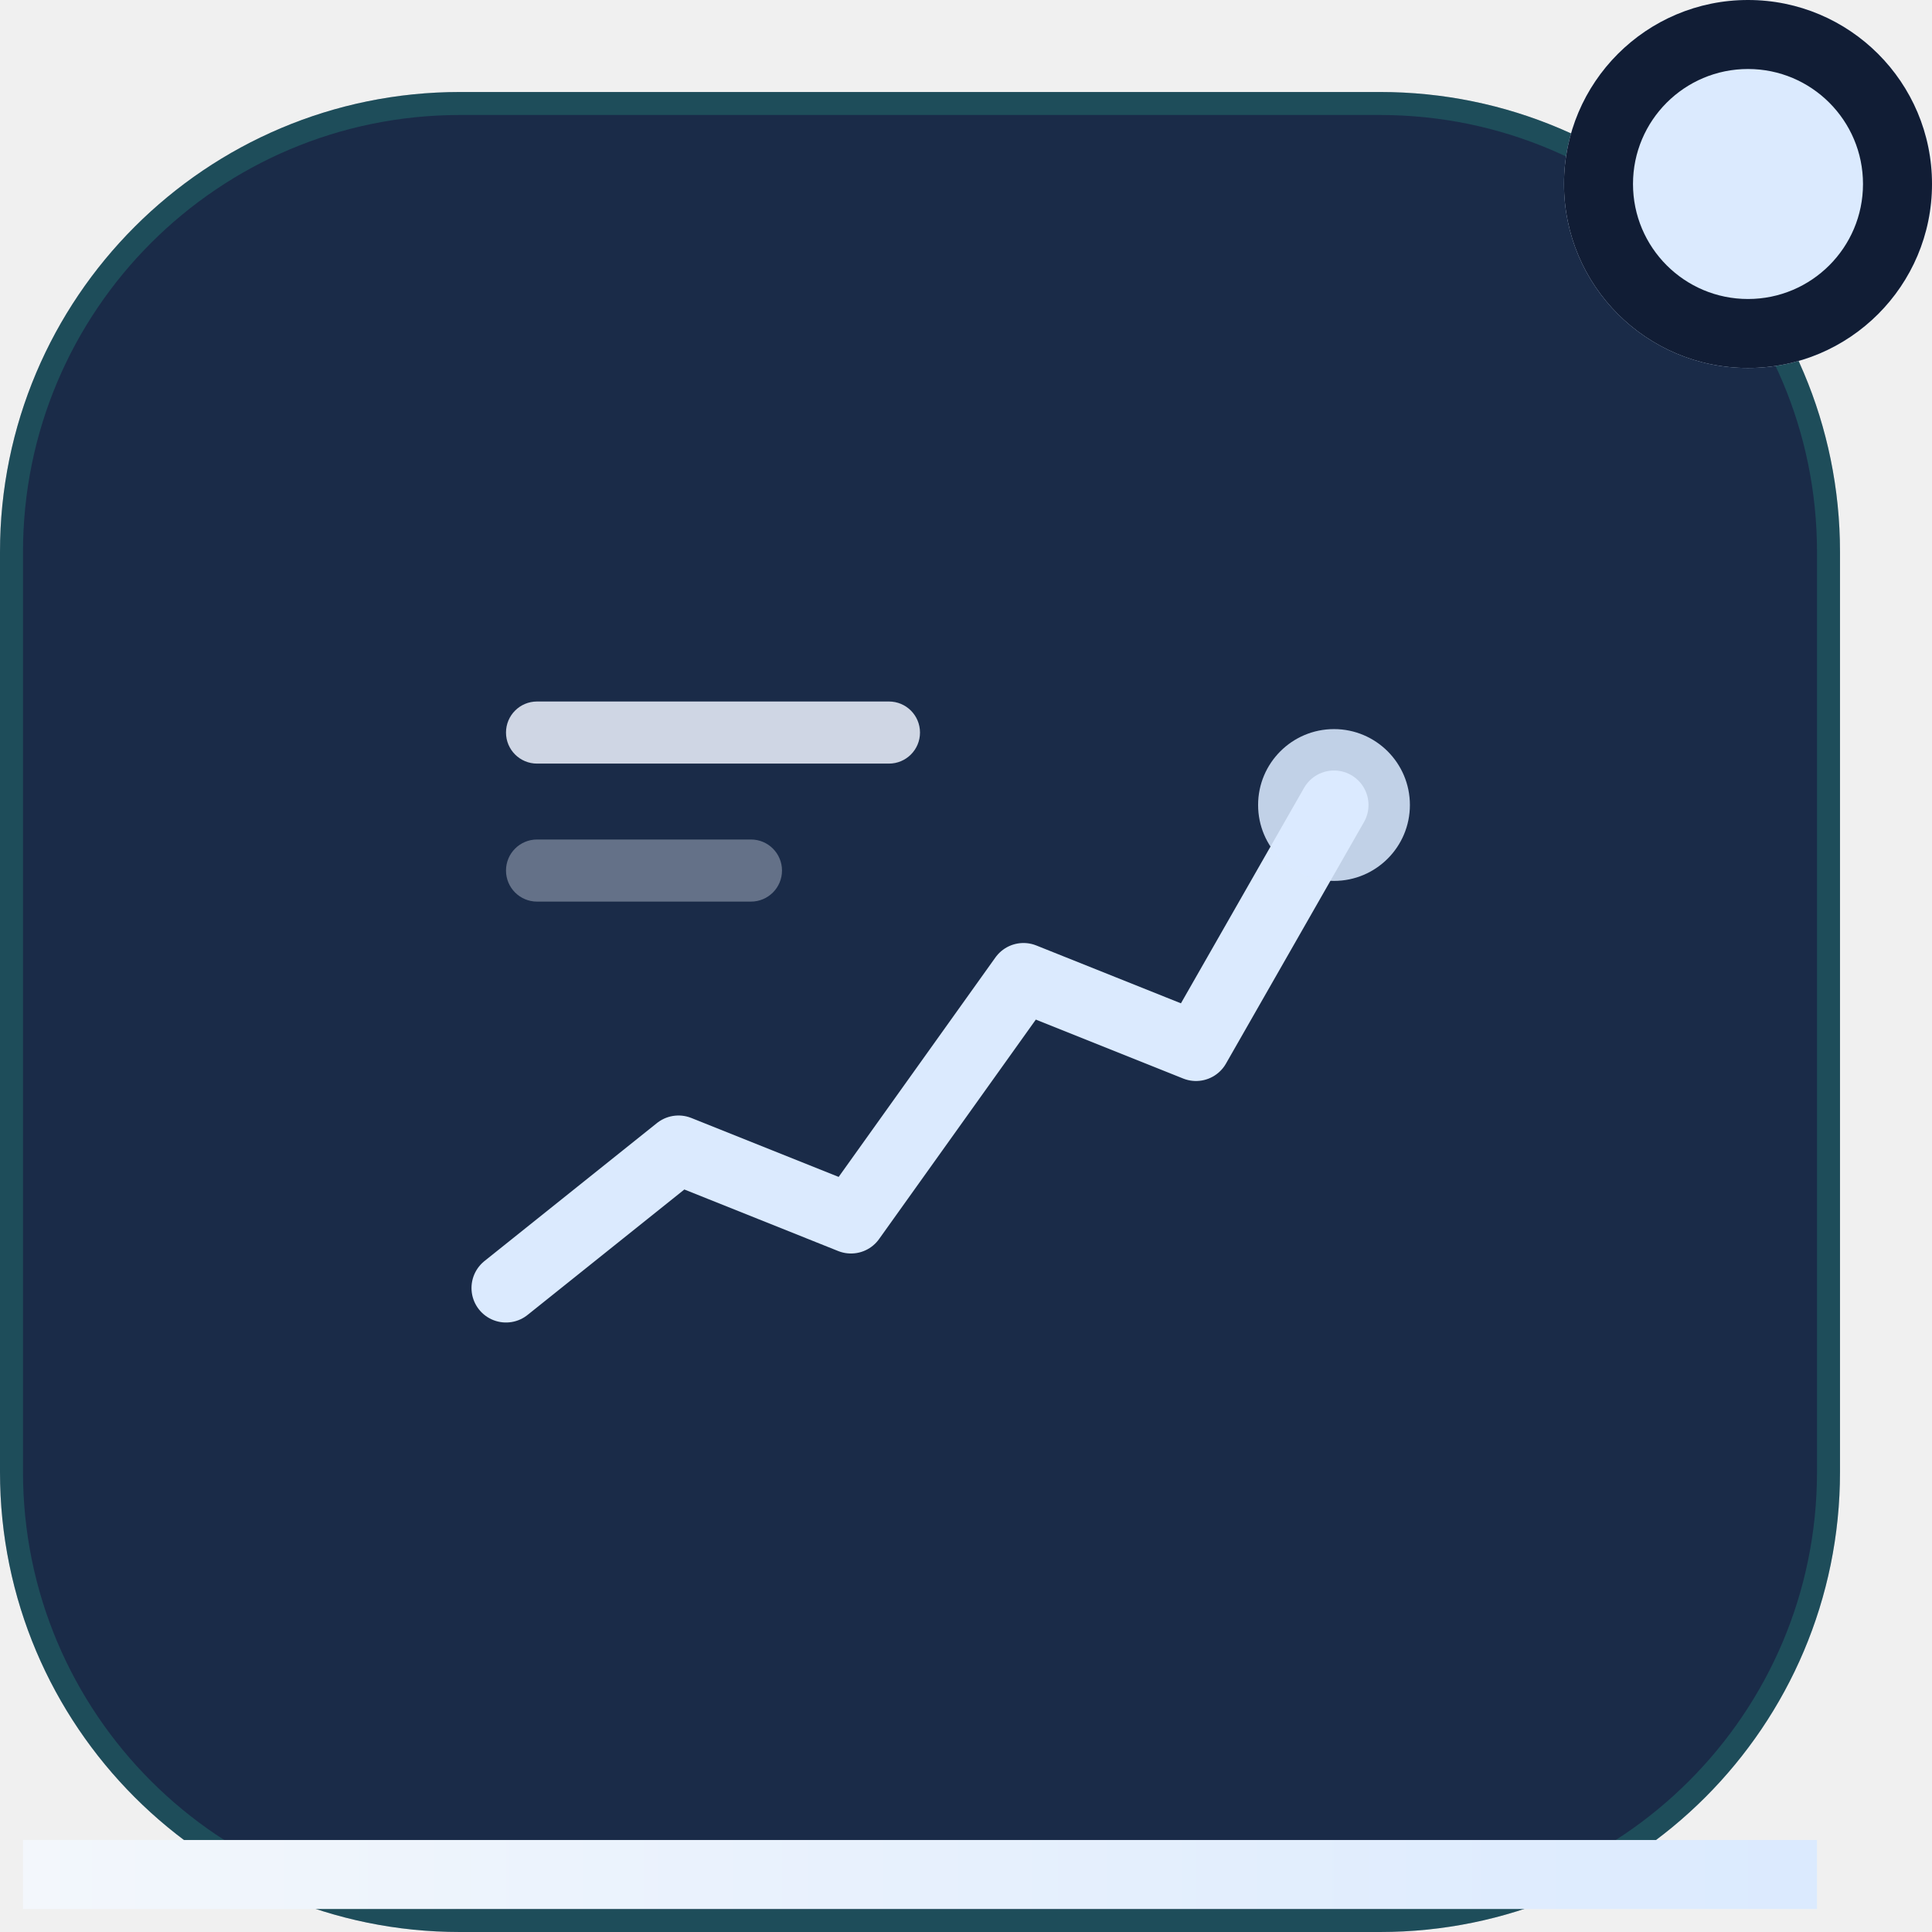
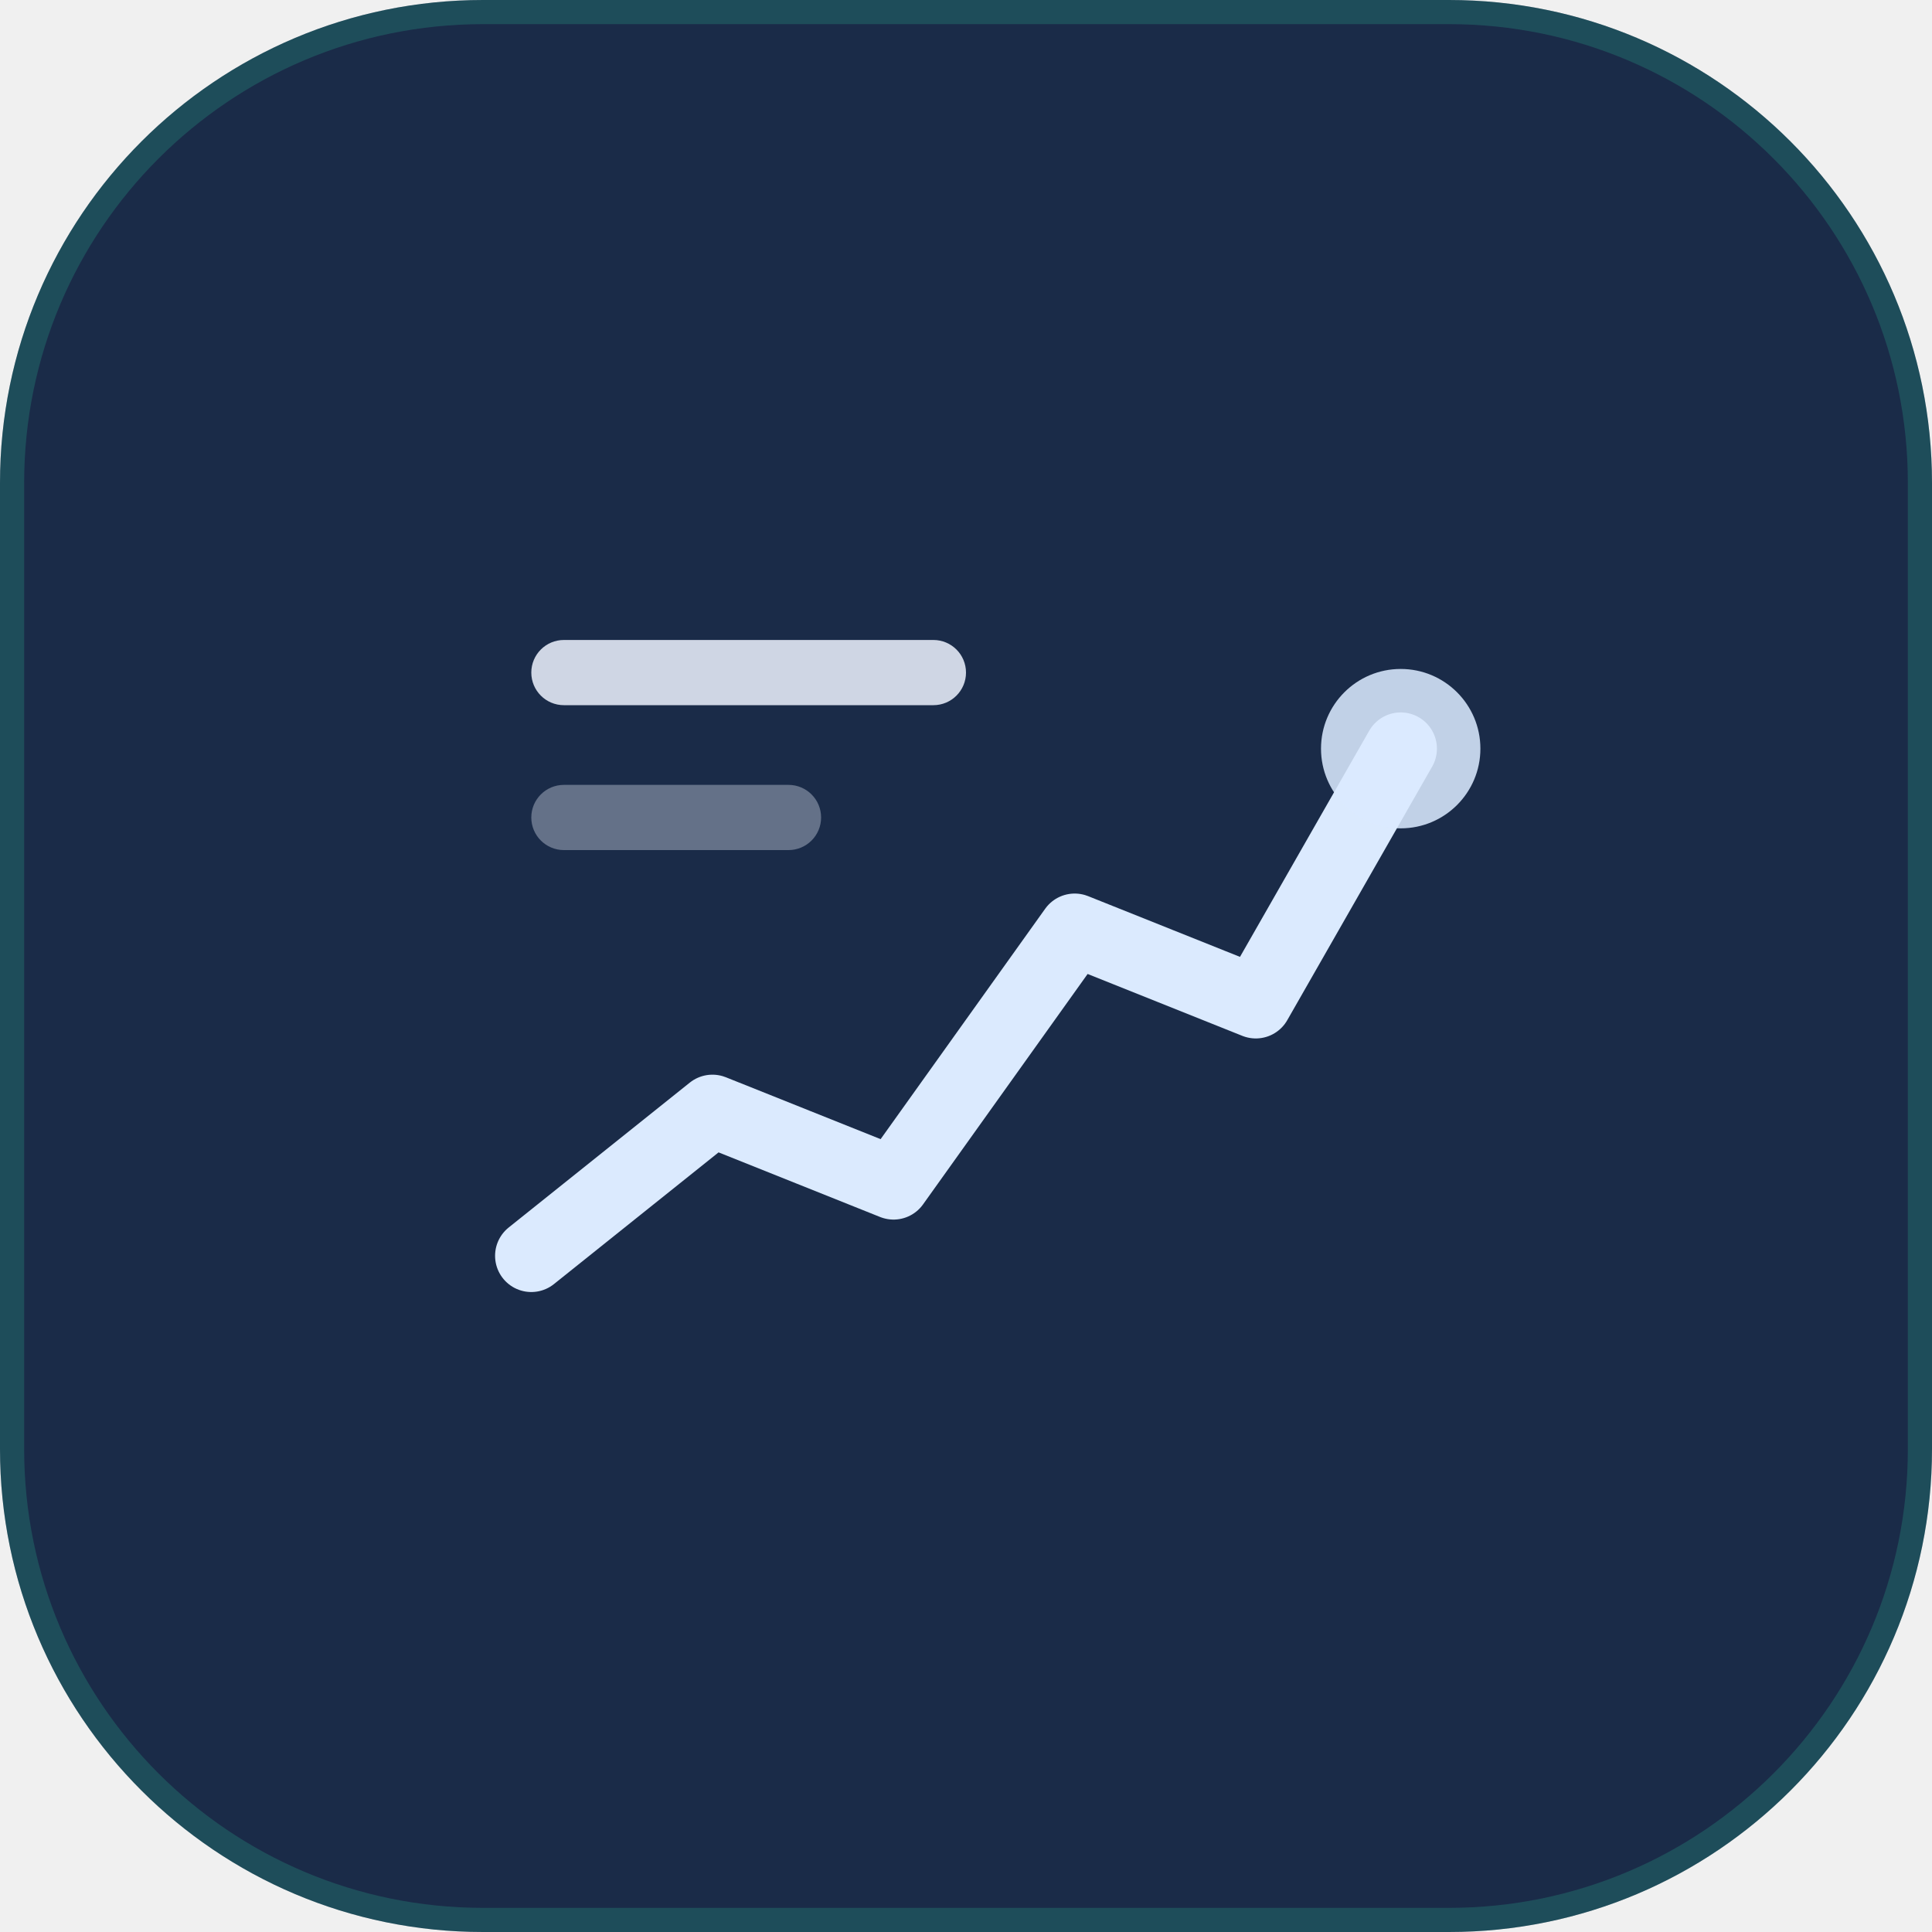
- <svg xmlns="http://www.w3.org/2000/svg" width="84" height="84" viewBox="0 0 84 84" fill="none">
-   <mask id="path-1-inside-1_48_300" fill="white">
-     <path d="M0 24C0 12.954 8.954 4 20 4H60C71.046 4 80 12.954 80 24V64C80 75.046 71.046 84 60 84H20C8.954 84 0 75.046 0 64V24Z" />
+ <svg xmlns="http://www.w3.org/2000/svg" width="80" height="80" viewBox="0 0 80 80" fill="none">
+   <mask id="path-1-inside-1_48_287" fill="white">
+     <path d="M0 20C0 8.954 8.954 0 20 0H60C71.046 0 80 8.954 80 20V60C80 71.046 71.046 80 60 80H20C8.954 80 0 71.046 0 60V20Z" />
  </mask>
-   <path d="M0 24C0 12.954 8.954 4 20 4H60C71.046 4 80 12.954 80 24V64C80 75.046 71.046 84 60 84H20C8.954 84 0 75.046 0 64V24Z" fill="#1A2B48" />
-   <path d="M20 4V5H60V4V3H20V4ZM80 24H79V64H80H81V24H80ZM60 84V83H20V84V85H60V84ZM0 64H1V24H0H-1V64H0ZM20 84V83C9.507 83 1 74.493 1 64H0H-1C-1 75.598 8.402 85 20 85V84ZM80 64H79C79 74.493 70.493 83 60 83V84V85C71.598 85 81 75.598 81 64H80ZM60 4V5C70.493 5 79 13.507 79 24H80H81C81 12.402 71.598 3 60 3V4ZM20 4V3C8.402 3 -1 12.402 -1 24H0H1C1 13.507 9.507 5 20 5V4Z" fill="#2EC49A" fill-opacity="0.22" mask="url(#path-1-inside-1_48_300)" />
-   <g clip-path="url(#clip0_48_300)">
-     <path d="M38.65 30.5H23.35C22.604 30.5 22 31.104 22 31.85C22 32.596 22.604 33.2 23.35 33.2H38.65C39.396 33.2 40 32.596 40 31.85C40 31.104 39.396 30.5 38.65 30.5Z" fill="#EEF4FF" fill-opacity="0.85" />
-     <path d="M32.65 36.5H23.35C22.604 36.5 22 37.104 22 37.85C22 38.596 22.604 39.2 23.35 39.2H32.65C33.396 39.2 34 38.596 34 37.85C34 37.104 33.396 36.5 32.65 36.5Z" fill="#EEF4FF" fill-opacity="0.35" />
-     <path d="M22 56L29.5 50L37 53L44.5 42.5L52 45.5L58 35" stroke="#DBEAFE" stroke-width="3" stroke-linecap="round" stroke-linejoin="round" />
-     <path d="M58 38.3C59.823 38.3 61.3 36.822 61.3 35C61.3 33.177 59.823 31.7 58 31.7C56.178 31.7 54.7 33.177 54.7 35C54.7 36.822 56.178 38.3 58 38.3Z" fill="#DBEAFE" fill-opacity="0.867" />
+   <path d="M0 20C0 8.954 8.954 0 20 0H60C71.046 0 80 8.954 80 20V60C80 71.046 71.046 80 60 80H20C8.954 80 0 71.046 0 60V20Z" fill="#1A2B48" />
+   <path d="M20 0V1H60V0V-1H20V0ZM80 20H79V60H80H81V20H80ZM60 80V79H20V80V81H60V80ZM0 60H1V20H0H-1V60H0ZM20 80V79C9.507 79 1 70.493 1 60H0H-1C-1 71.598 8.402 81 20 81V80ZM80 60H79C79 70.493 70.493 79 60 79V80V81C71.598 81 81 71.598 81 60H80ZM60 0V1C70.493 1 79 9.507 79 20H80H81C81 8.402 71.598 -1 60 -1V0ZM20 0V-1C8.402 -1 -1 8.402 -1 20H0H1C1 9.507 9.507 1 20 1V0Z" fill="#2EC49A" fill-opacity="0.22" mask="url(#path-1-inside-1_48_287)" />
+   <g clip-path="url(#clip0_48_287)">
+     <path d="M38.65 26.5H23.35C22.604 26.5 22 27.104 22 27.85C22 28.596 22.604 29.2 23.35 29.2H38.65C39.396 29.2 40 28.596 40 27.85C40 27.104 39.396 26.5 38.65 26.5Z" fill="#EEF4FF" fill-opacity="0.85" />
+     <path d="M32.65 32.5H23.35C22.604 32.5 22 33.104 22 33.85C22 34.596 22.604 35.2 23.35 35.2H32.65C33.396 35.2 34 34.596 34 33.85C34 33.104 33.396 32.5 32.65 32.5Z" fill="#EEF4FF" fill-opacity="0.35" />
+     <path d="M22 52L29.5 46L37 49L44.5 38.5L52 41.5L58 31" stroke="#DBEAFE" stroke-width="3" stroke-linecap="round" stroke-linejoin="round" />
+     <path d="M58 34.3C59.823 34.3 61.3 32.822 61.3 31C61.3 29.177 59.823 27.7 58 27.7C56.178 27.7 54.7 29.177 54.7 31C54.7 32.822 56.178 34.3 58 34.3Z" fill="#DBEAFE" fill-opacity="0.867" />
  </g>
-   <path d="M1 80H79V83H1V80Z" fill="url(#paint0_linear_48_300)" />
-   <mask id="path-8-inside-2_48_300" fill="white">
-     <path d="M68 8C68 3.582 71.582 0 76 0C80.418 0 84 3.582 84 8C84 12.418 80.418 16 76 16C71.582 16 68 12.418 68 8Z" />
-   </mask>
-   <path d="M68 8C68 3.582 71.582 0 76 0C80.418 0 84 3.582 84 8C84 12.418 80.418 16 76 16C71.582 16 68 12.418 68 8Z" fill="#DBEAFE" />
-   <path d="M68 8M84 8M84 8M68 8M76 0M84 8M76 16M68 8M76 16V13C73.239 13 71 10.761 71 8H68H65C65 14.075 69.925 19 76 19V16ZM84 8H81C81 10.761 78.761 13 76 13V16V19C82.075 19 87 14.075 87 8H84ZM76 0V3C78.761 3 81 5.239 81 8H84H87C87 1.925 82.075 -3 76 -3V0ZM76 0V-3C69.925 -3 65 1.925 65 8H68H71C71 5.239 73.239 3 76 3V0Z" fill="#111D35" mask="url(#path-8-inside-2_48_300)" />
  <defs>
-     <linearGradient id="paint0_linear_48_300" x1="1" y1="81.5" x2="79" y2="81.5" gradientUnits="userSpaceOnUse">
-       <stop stop-color="#F3F7FC" />
-       <stop offset="1" stop-color="#DBEAFE" />
-     </linearGradient>
-     <clipPath id="clip0_48_300">
-       <rect width="48" height="48" fill="white" transform="translate(16 20)" />
+     <clipPath id="clip0_48_287">
+       <rect width="48" height="48" fill="white" transform="translate(16 16)" />
    </clipPath>
  </defs>
</svg>
